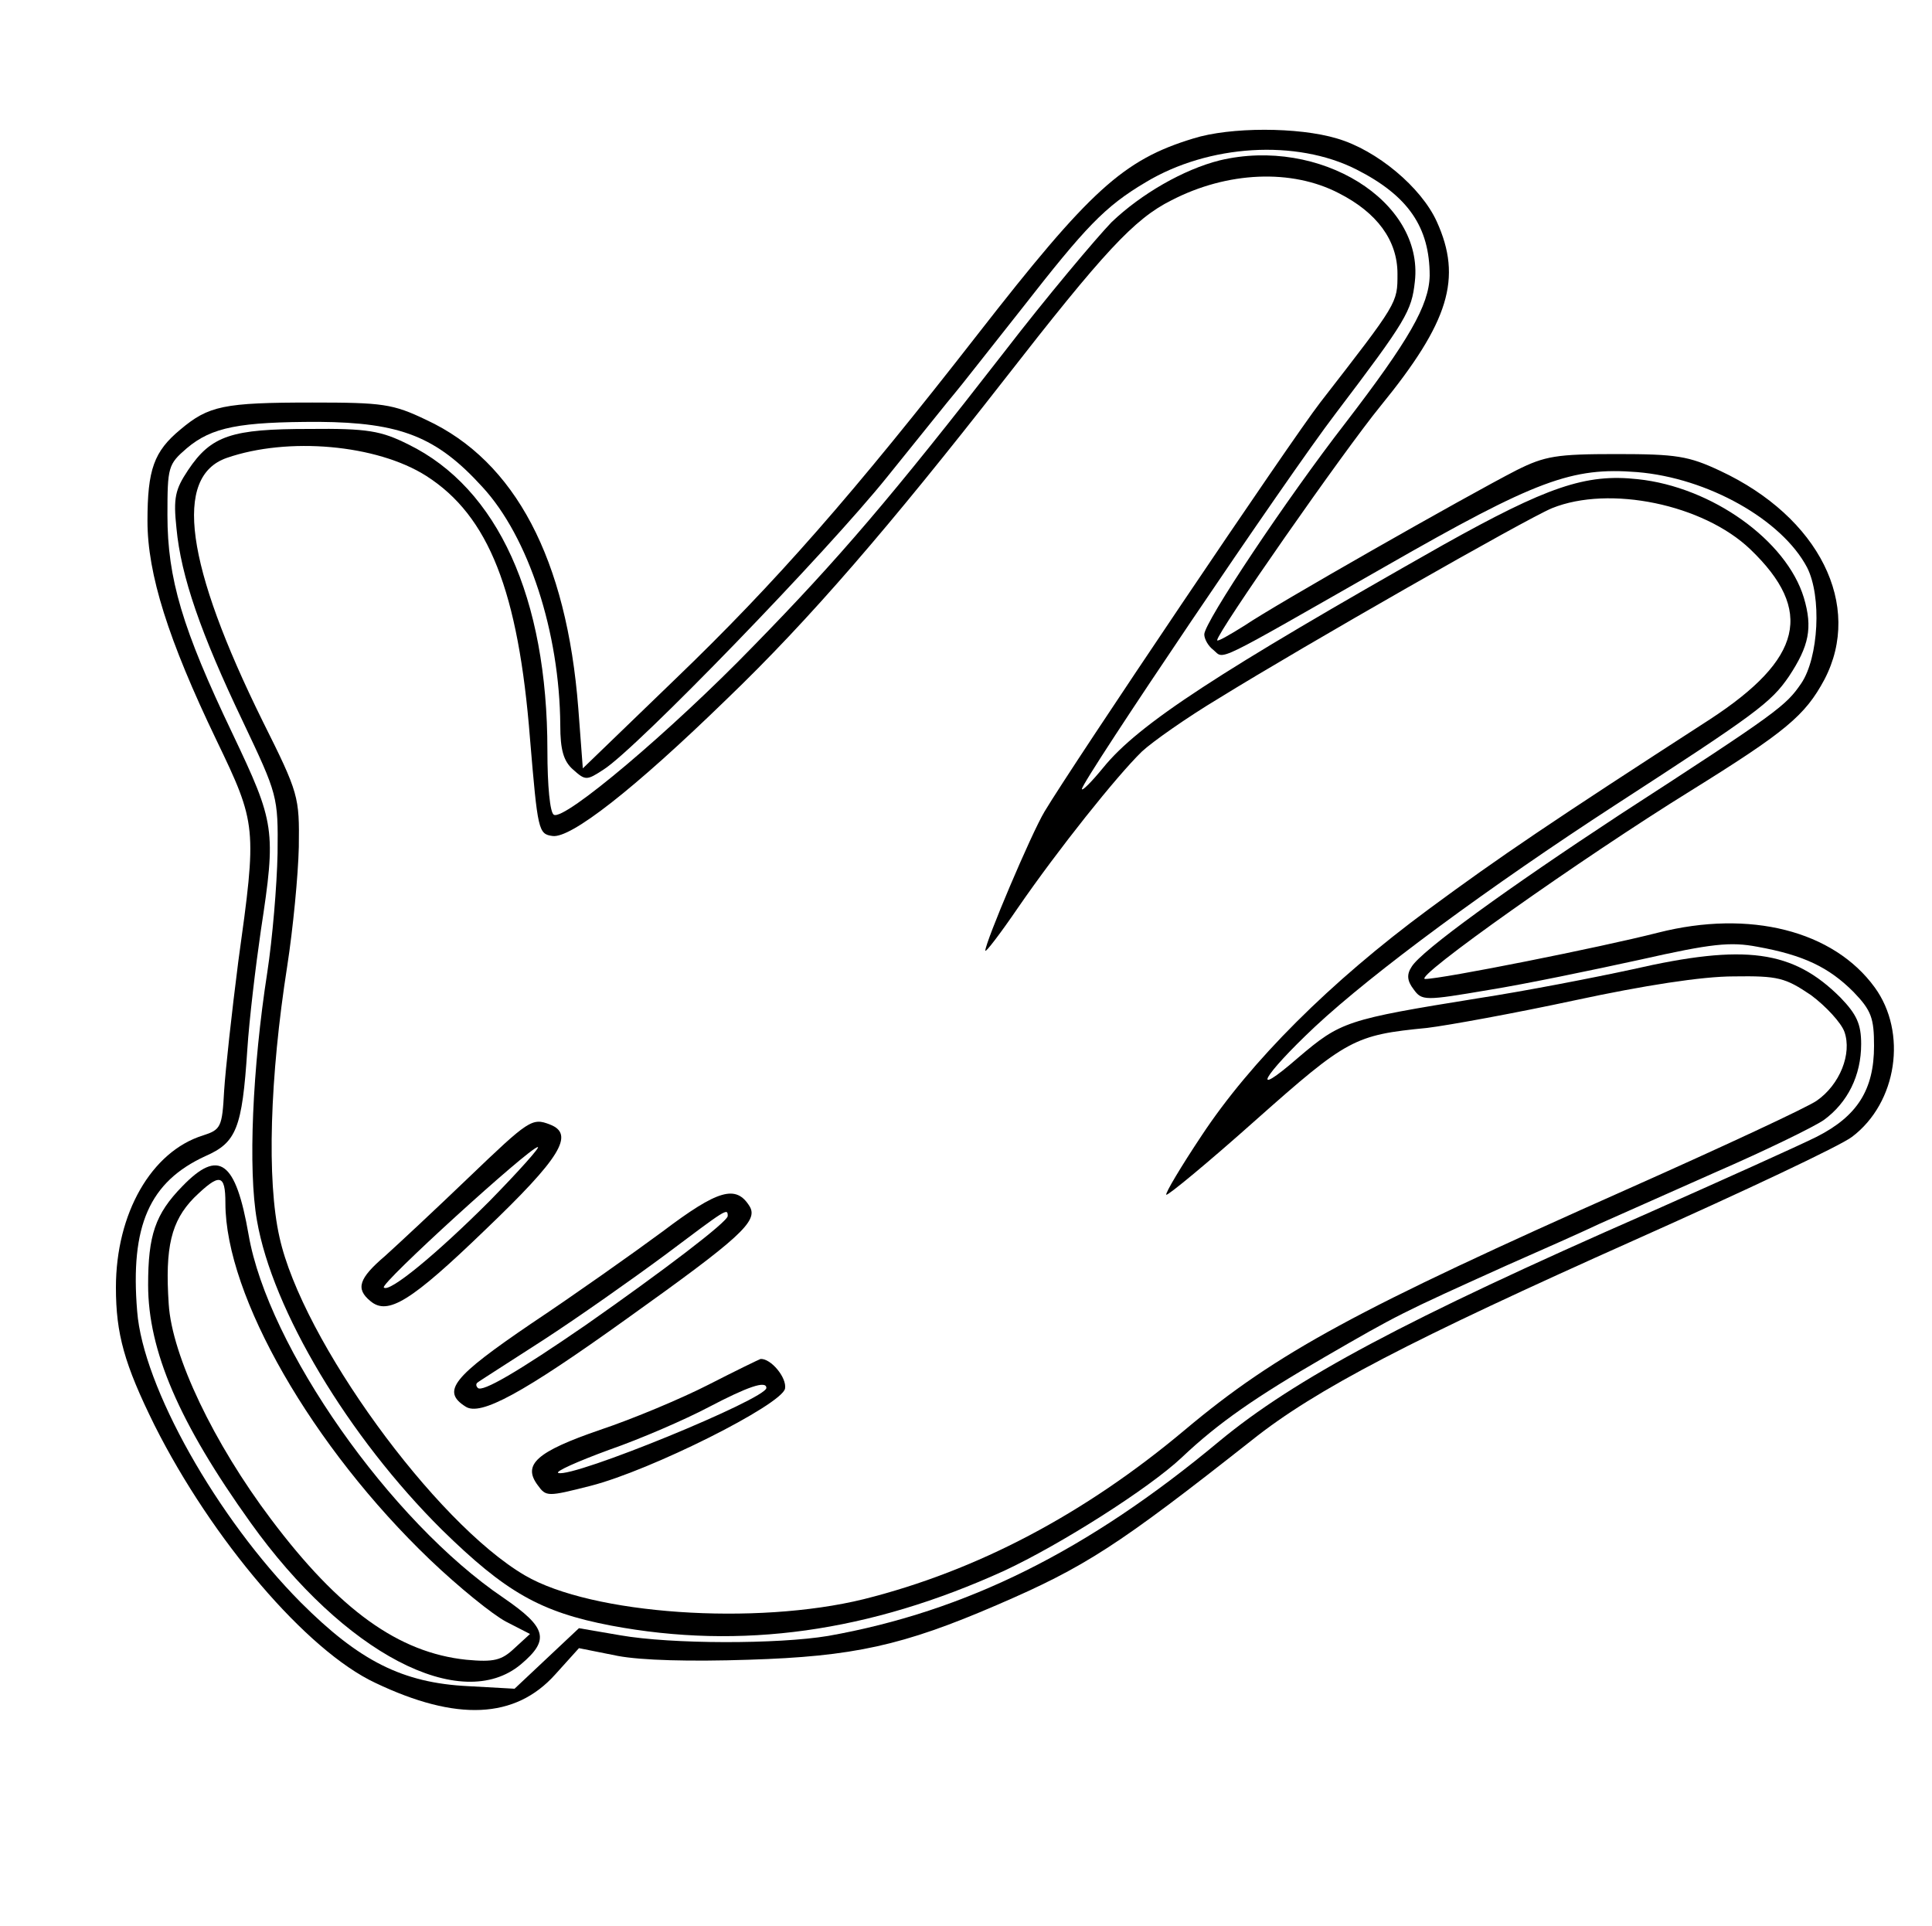
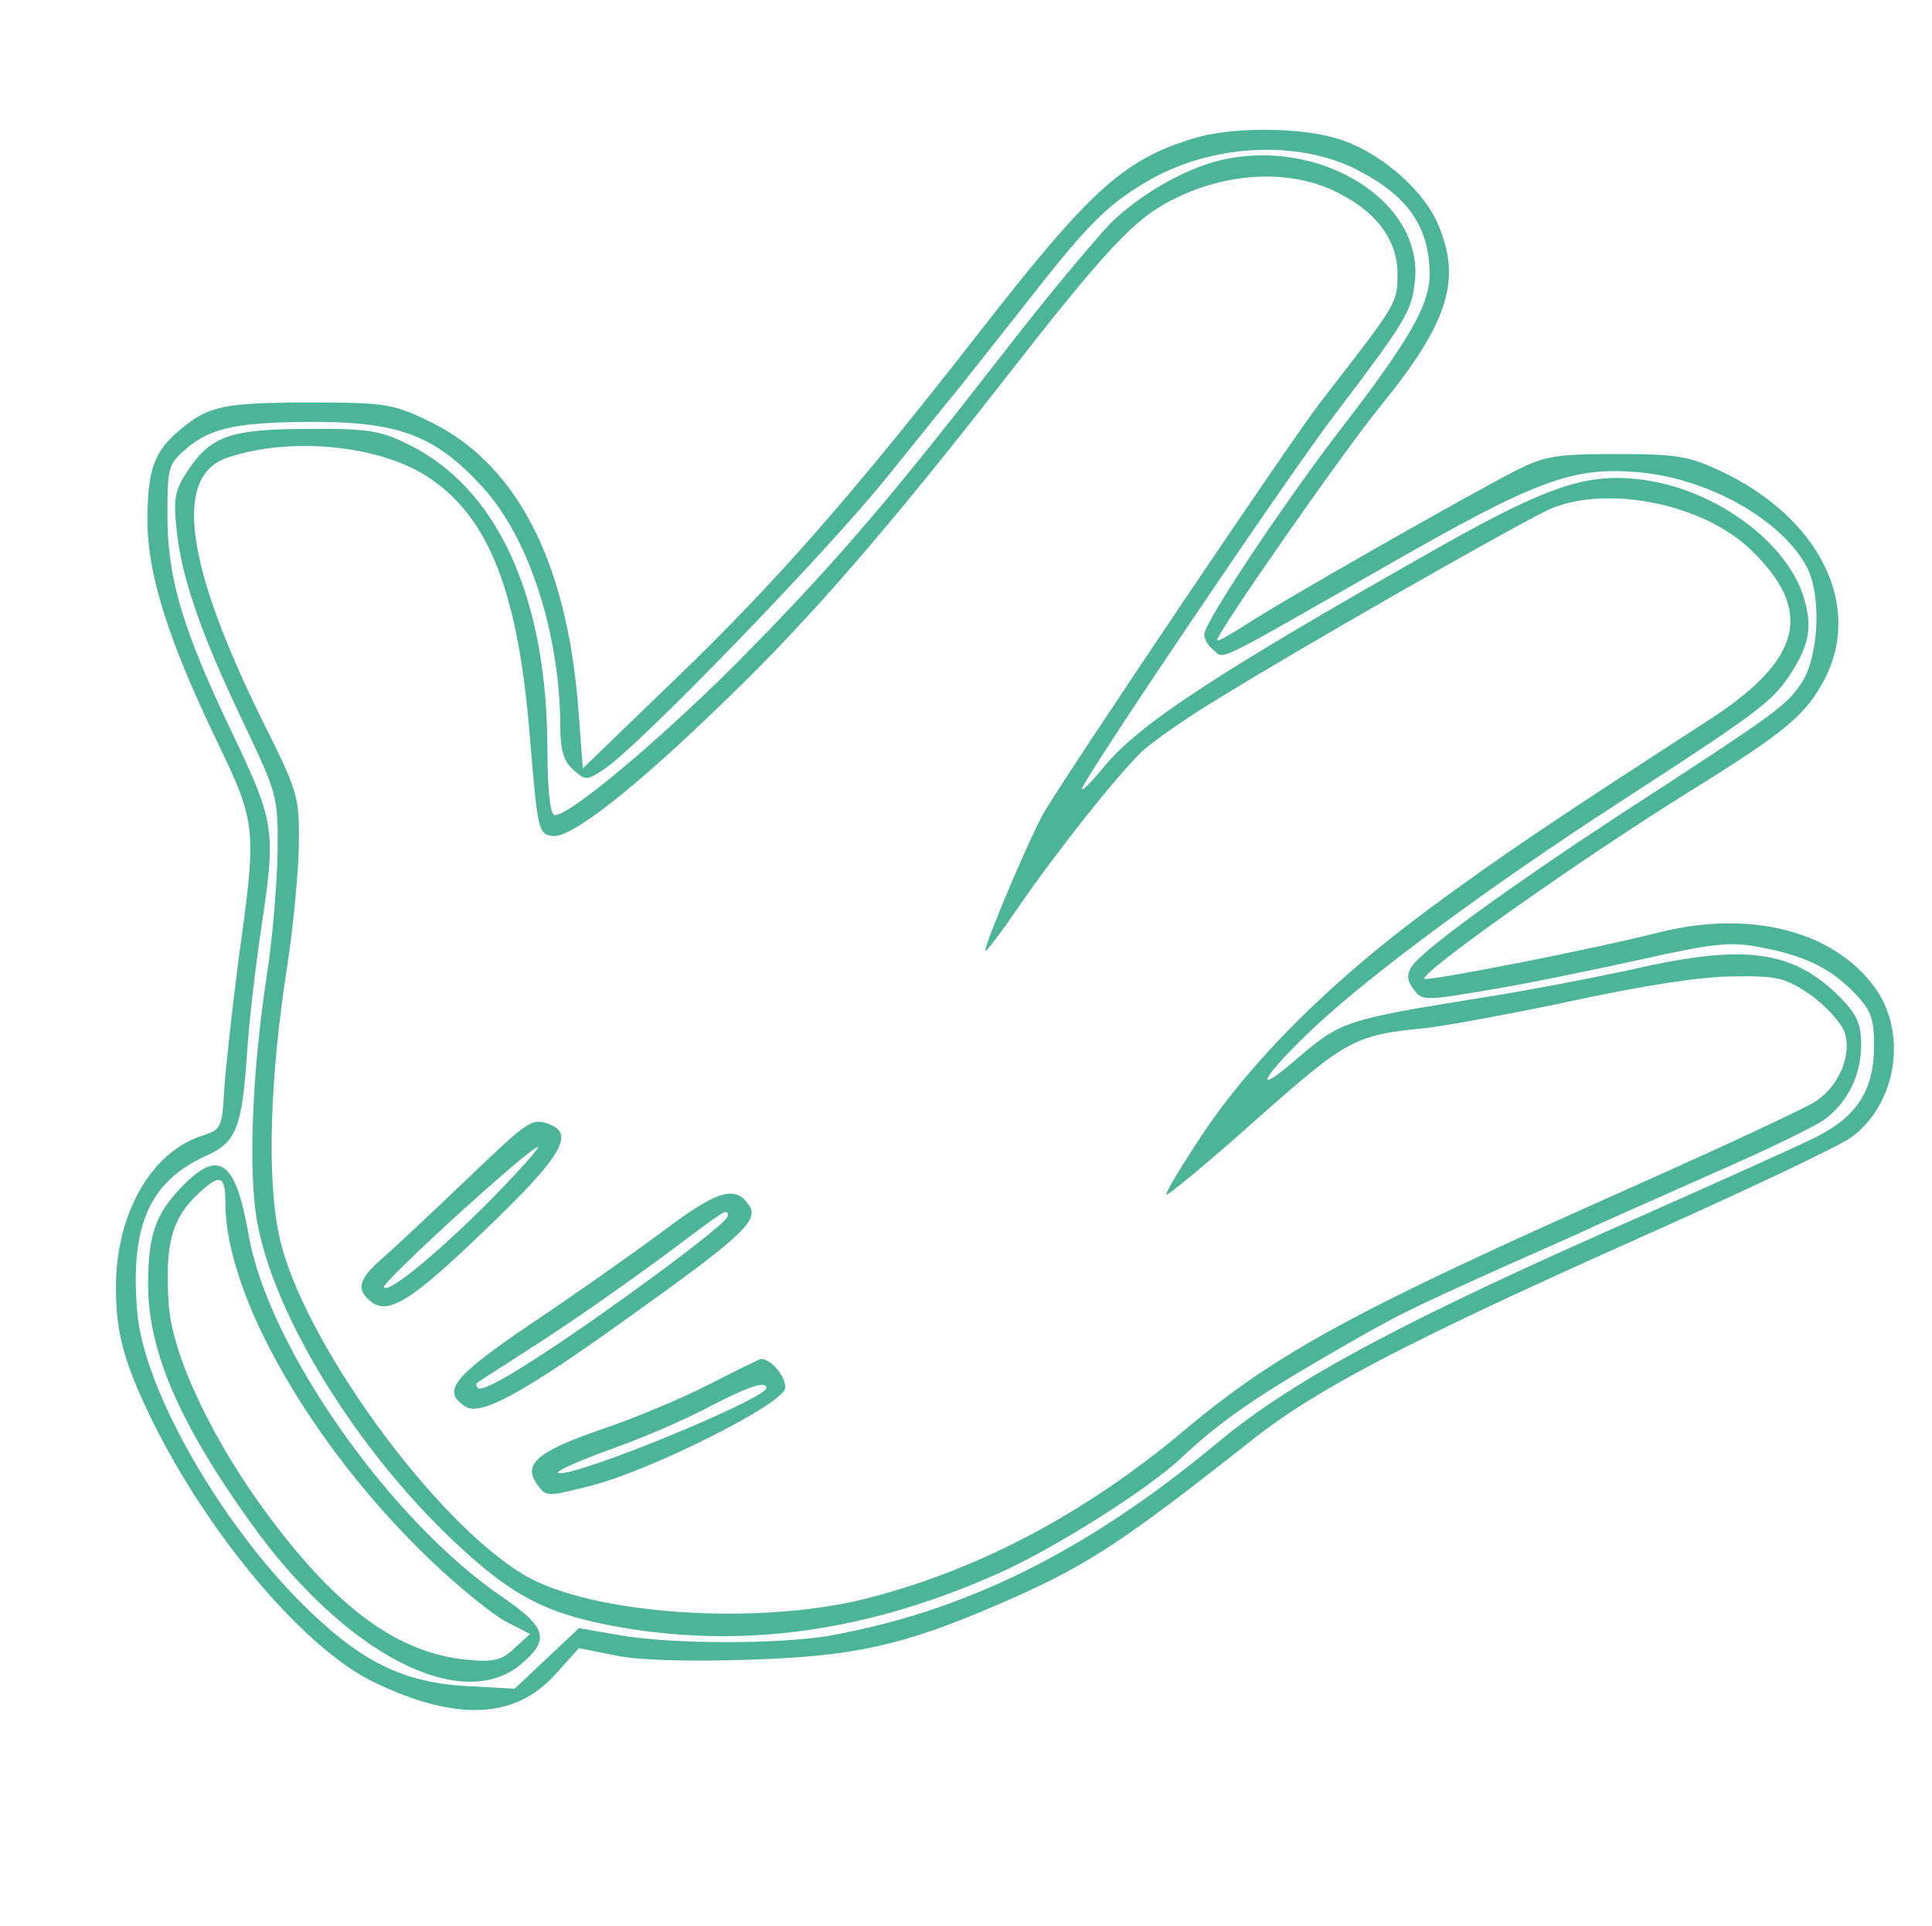
<svg xmlns="http://www.w3.org/2000/svg" version="1.0" width="300pt" height="299pt" viewBox="0 0 300 299" preserveAspectRatio="xMidYMid meet">
-   <g transform="translate(0,299) scale(0.1,-0.1)" fill="#000000" stroke="none">
+   <g transform="translate(0,299) scale(0.1,-0.1)" fill="#4db597" stroke="none">
    <path d="M1853 2775 c-109 -33 -161 -81 -334 -303 -194 -249 -315 -387 -470 -536 l-144 -139 -7 93 c-18 232 -98 384 -236 448 -52 25 -68 27 -177 27 -138 0 -161 -5 -205 -42 -41 -34 -51 -62 -51 -142 0 -82 32 -184 107 -340 63 -131 63 -135 34 -344 -10 -78 -20 -169 -22 -201 -3 -56 -5 -60 -33 -69 -80 -25 -135 -121 -135 -236 0 -72 13 -119 60 -214 89 -177 236 -350 343 -400 126 -60 217 -56 279 13 l37 41 60 -12 c37 -7 113 -9 203 -6 163 5 240 22 386 85 137 59 188 92 396 256 99 79 248 156 595 311 168 75 319 146 337 160 70 53 86 162 35 232 -64 88 -194 121 -336 85 -90 -23 -336 -72 -362 -72 -22 0 244 188 412 292 148 92 178 117 208 173 60 115 -8 252 -162 324 -49 23 -68 26 -161 26 -93 0 -111 -3 -155 -25 -78 -40 -375 -209 -422 -241 -24 -15 -43 -26 -43 -23 0 12 196 293 254 364 106 130 127 198 87 286 -24 53 -93 111 -155 129 -60 18 -166 18 -223 0z m253 -48 c81 -41 114 -90 114 -165 -1 -46 -32 -100 -131 -229 -90 -116 -219 -309 -219 -328 0 -7 6 -18 14 -24 18 -15 -4 -25 268 130 234 134 289 154 390 146 110 -9 225 -74 264 -148 23 -45 18 -140 -9 -180 -24 -35 -35 -44 -282 -204 -172 -113 -308 -211 -323 -236 -8 -12 -7 -22 3 -35 13 -18 17 -18 117 -1 56 9 162 31 235 47 111 25 140 28 182 20 72 -13 111 -32 149 -70 28 -29 32 -41 32 -84 0 -68 -26 -109 -89 -141 -28 -14 -146 -67 -263 -119 -374 -164 -548 -257 -665 -354 -204 -170 -393 -264 -607 -302 -78 -13 -243 -13 -323 1 l-64 11 -50 -47 -50 -47 -72 4 c-102 5 -169 39 -260 130 -130 131 -245 335 -254 452 -11 133 19 201 106 241 48 21 57 43 65 165 3 47 13 130 21 185 24 157 22 167 -44 306 -78 163 -101 241 -101 339 0 75 1 79 30 104 39 33 82 41 205 41 127 -1 183 -23 254 -101 72 -78 120 -226 121 -370 0 -38 5 -56 20 -69 19 -17 21 -17 47 0 51 32 348 339 441 455 51 63 98 122 105 130 7 8 53 67 103 130 100 128 129 159 193 197 98 59 234 67 327 20z" />
    <path d="M1894 2741 c-56 -14 -122 -52 -168 -96 -24 -25 -100 -115 -167 -202 -174 -224 -257 -321 -389 -456 -128 -132 -294 -272 -310 -262 -6 3 -10 45 -10 100 0 237 -77 407 -216 475 -42 21 -63 25 -154 24 -120 0 -152 -10 -188 -64 -20 -30 -23 -43 -18 -90 7 -75 38 -164 103 -300 54 -114 55 -116 54 -205 -1 -50 -8 -133 -16 -185 -23 -148 -30 -306 -16 -385 24 -139 142 -336 287 -480 99 -97 153 -128 263 -149 202 -38 401 -10 610 85 88 41 225 128 276 176 57 54 115 94 222 156 114 66 118 68 282 142 57 25 122 54 145 65 22 10 104 46 180 80 76 33 152 70 168 81 37 27 58 69 58 118 0 31 -7 46 -32 72 -74 74 -148 84 -323 44 -60 -13 -168 -34 -240 -45 -205 -33 -213 -36 -279 -92 -77 -67 -56 -29 26 48 90 84 272 218 466 344 219 142 242 159 270 200 31 47 37 75 23 122 -27 89 -143 172 -258 184 -81 9 -141 -12 -302 -102 -348 -197 -473 -278 -528 -346 -18 -22 -33 -37 -33 -33 0 12 319 485 394 583 110 145 118 159 123 205 14 125 -148 225 -303 188z m185 -51 c59 -30 91 -73 91 -125 0 -46 1 -44 -120 -200 -45 -58 -385 -563 -428 -635 -21 -35 -92 -203 -92 -216 0 -4 23 26 51 67 62 90 153 204 192 242 16 15 70 53 120 83 131 81 476 278 517 295 89 36 235 6 308 -64 99 -95 81 -170 -63 -264 -246 -159 -326 -213 -437 -295 -153 -113 -276 -236 -352 -351 -32 -48 -57 -90 -55 -92 2 -2 65 50 139 116 142 126 153 132 266 143 33 4 137 23 230 43 107 23 197 37 246 37 69 1 80 -2 120 -29 23 -17 47 -43 52 -57 12 -34 -7 -82 -43 -107 -14 -10 -145 -71 -291 -136 -423 -188 -547 -255 -690 -375 -156 -131 -323 -219 -499 -263 -167 -41 -422 -24 -526 37 -140 82 -346 366 -381 525 -20 88 -15 249 12 421 9 58 17 141 18 185 1 78 0 83 -56 195 -120 243 -139 380 -56 409 95 33 233 21 310 -28 97 -62 143 -179 161 -408 12 -143 13 -148 35 -151 28 -4 125 71 271 213 128 123 252 267 430 495 155 199 202 250 260 279 87 45 187 49 260 11z" />
    <path d="M727 1161 c-50 -48 -109 -103 -129 -121 -41 -35 -46 -51 -23 -70 27 -23 63 -1 179 111 116 111 139 148 100 163 -28 11 -33 7 -127 -83z m33 -36 c-82 -82 -156 -143 -164 -134 -6 6 226 217 239 218 5 1 -29 -37 -75 -84z" />
    <path d="M1029 1078 c-46 -34 -138 -99 -204 -143 -122 -83 -140 -105 -102 -129 23 -15 88 20 251 137 175 125 204 151 190 174 -21 34 -49 26 -135 -39z m101 24 c0 -9 -100 -85 -220 -169 -106 -73 -161 -105 -168 -98 -3 3 -3 6 -1 8 2 2 48 31 102 66 54 35 139 95 189 132 96 72 98 74 98 61z" />
    <path d="M1100 840 c-41 -21 -117 -53 -168 -70 -99 -34 -121 -54 -97 -86 13 -18 15 -18 82 -1 94 24 297 126 302 151 3 17 -22 47 -38 46 -3 -1 -40 -19 -81 -40z m90 -5 c0 -17 -300 -140 -323 -132 -6 2 30 18 79 36 49 17 118 47 154 66 61 32 90 42 90 30z" />
    <path d="M283 1148 c-42 -43 -53 -76 -53 -153 0 -102 48 -214 159 -369 145 -203 327 -298 420 -220 45 38 40 57 -27 103 -176 119 -366 390 -396 564 -20 115 -46 134 -103 75z m67 -26 c0 -144 135 -379 318 -554 44 -42 97 -85 118 -96 l37 -19 -24 -22 c-20 -19 -32 -22 -75 -18 -105 11 -197 77 -303 218 -89 118 -154 254 -159 334 -6 89 4 129 39 165 40 39 49 38 49 -8z" />
  </g>
</svg>
